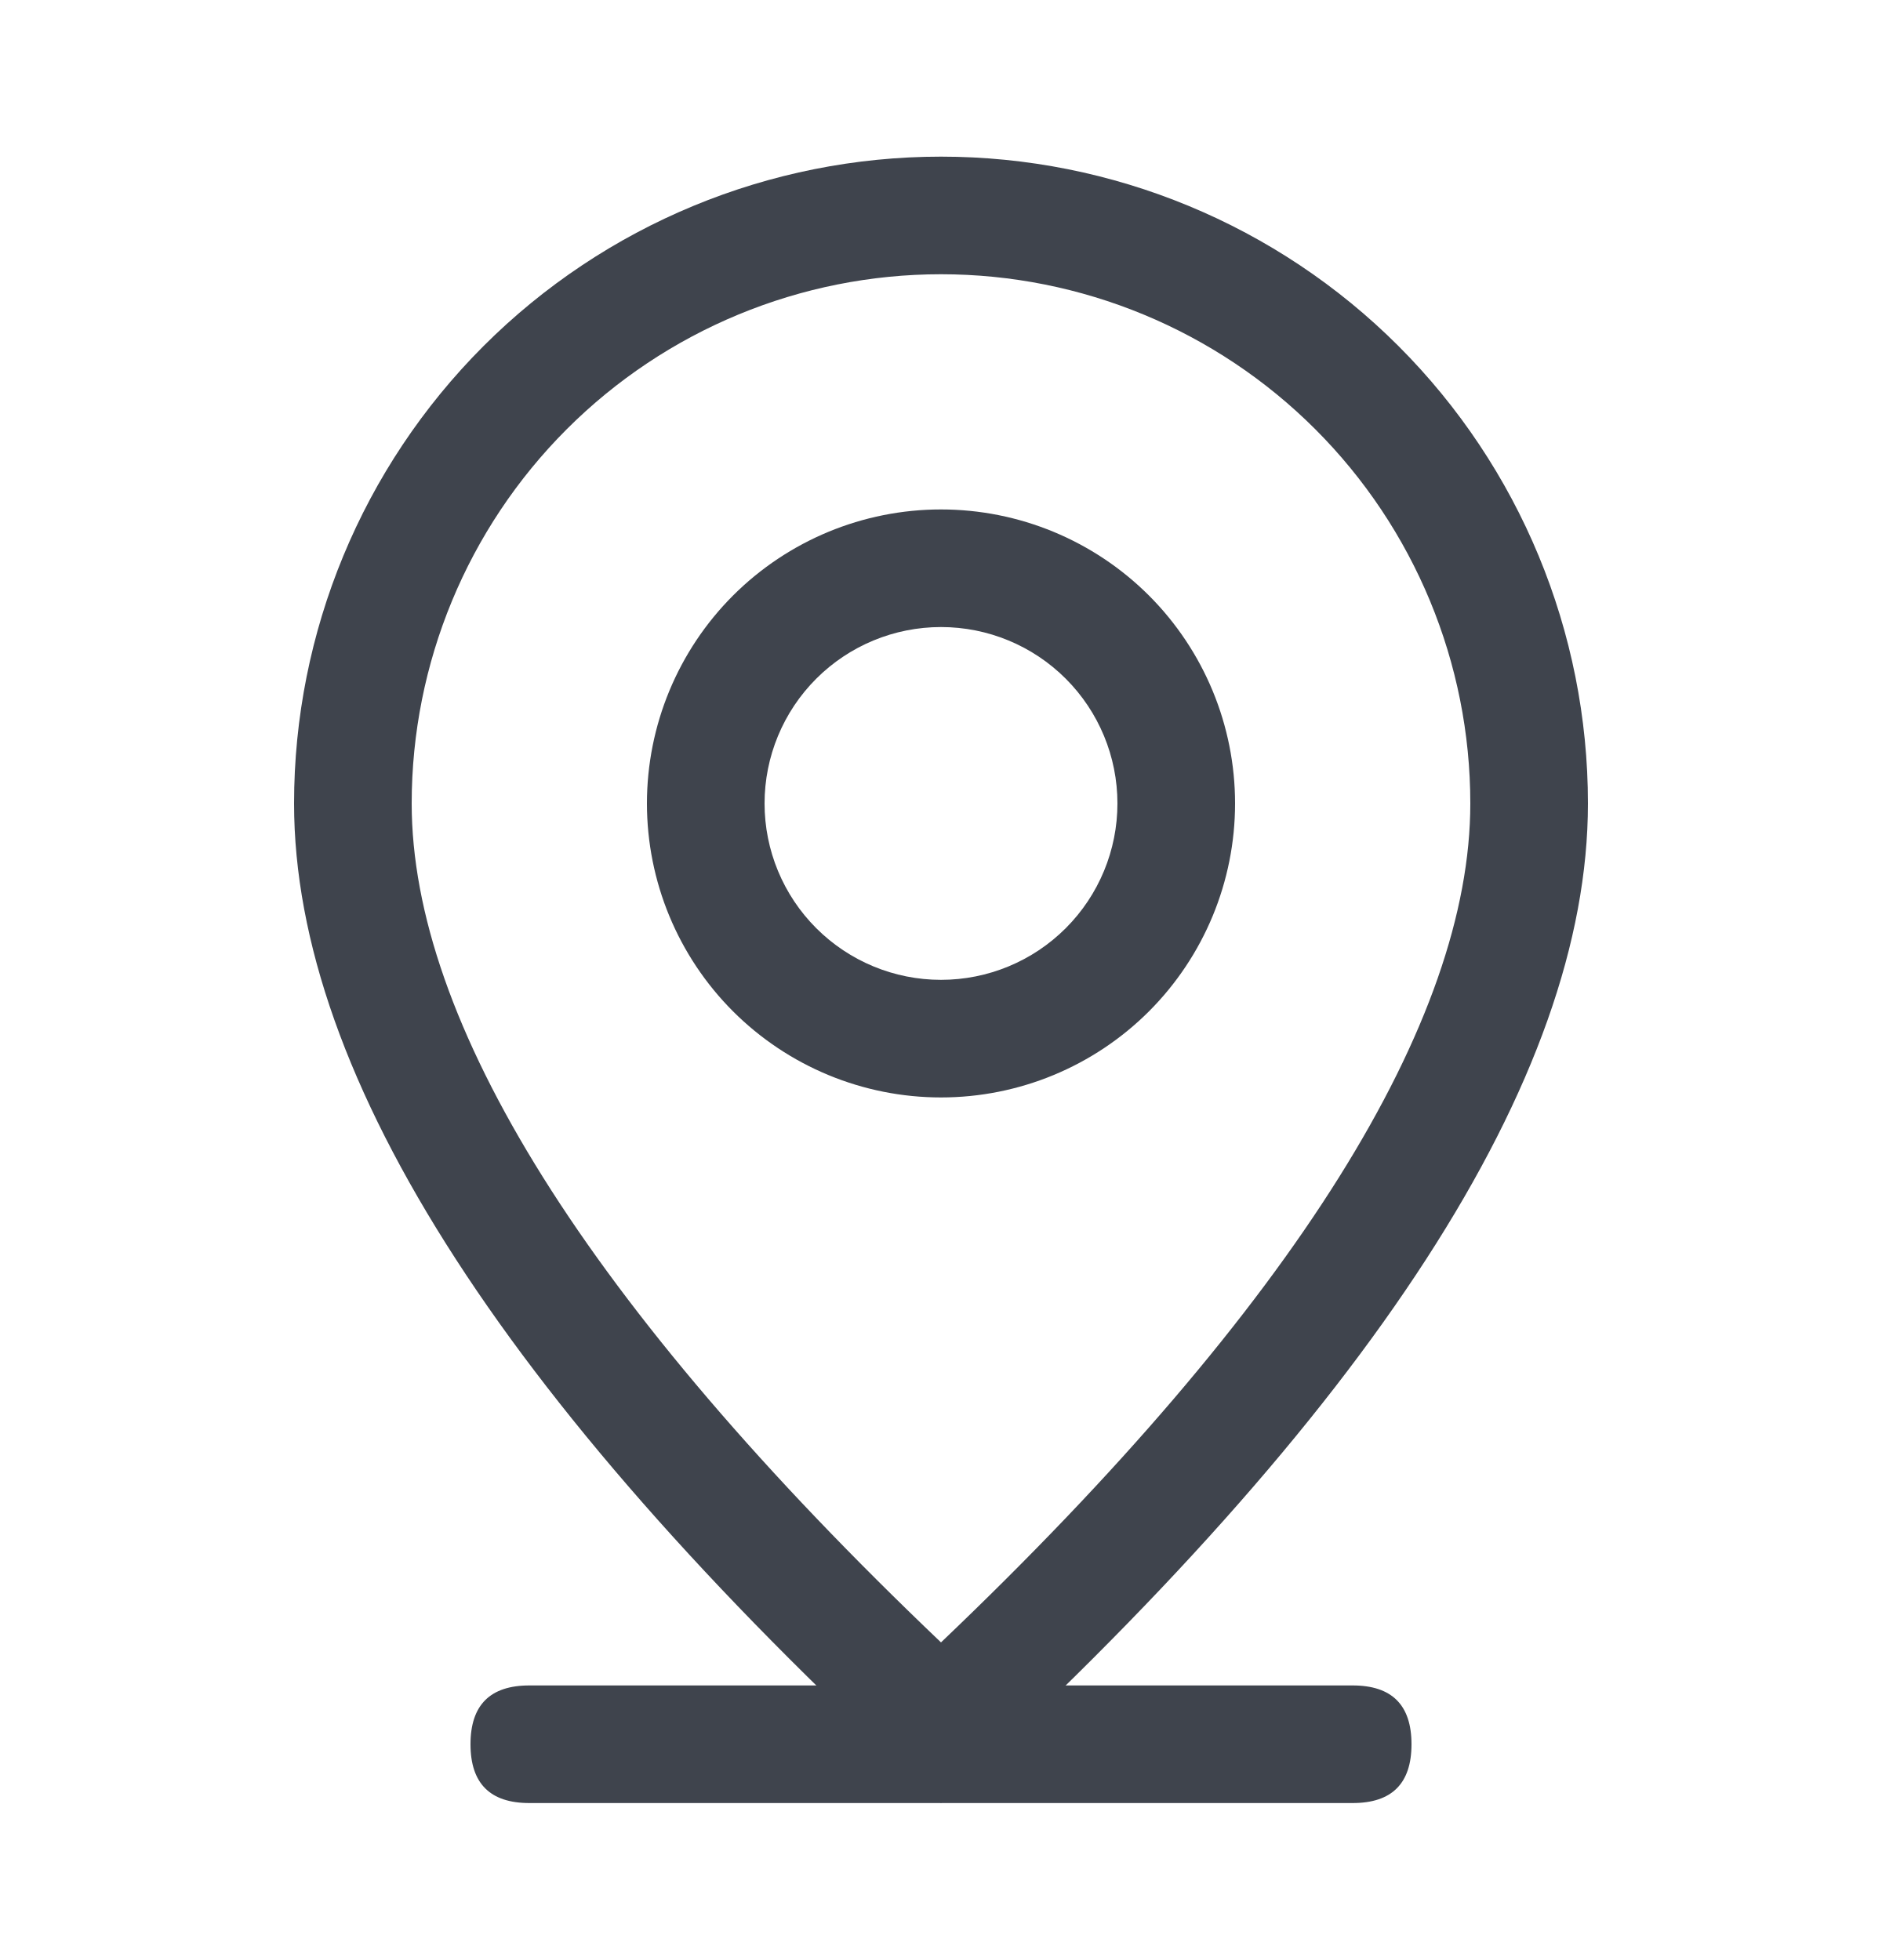
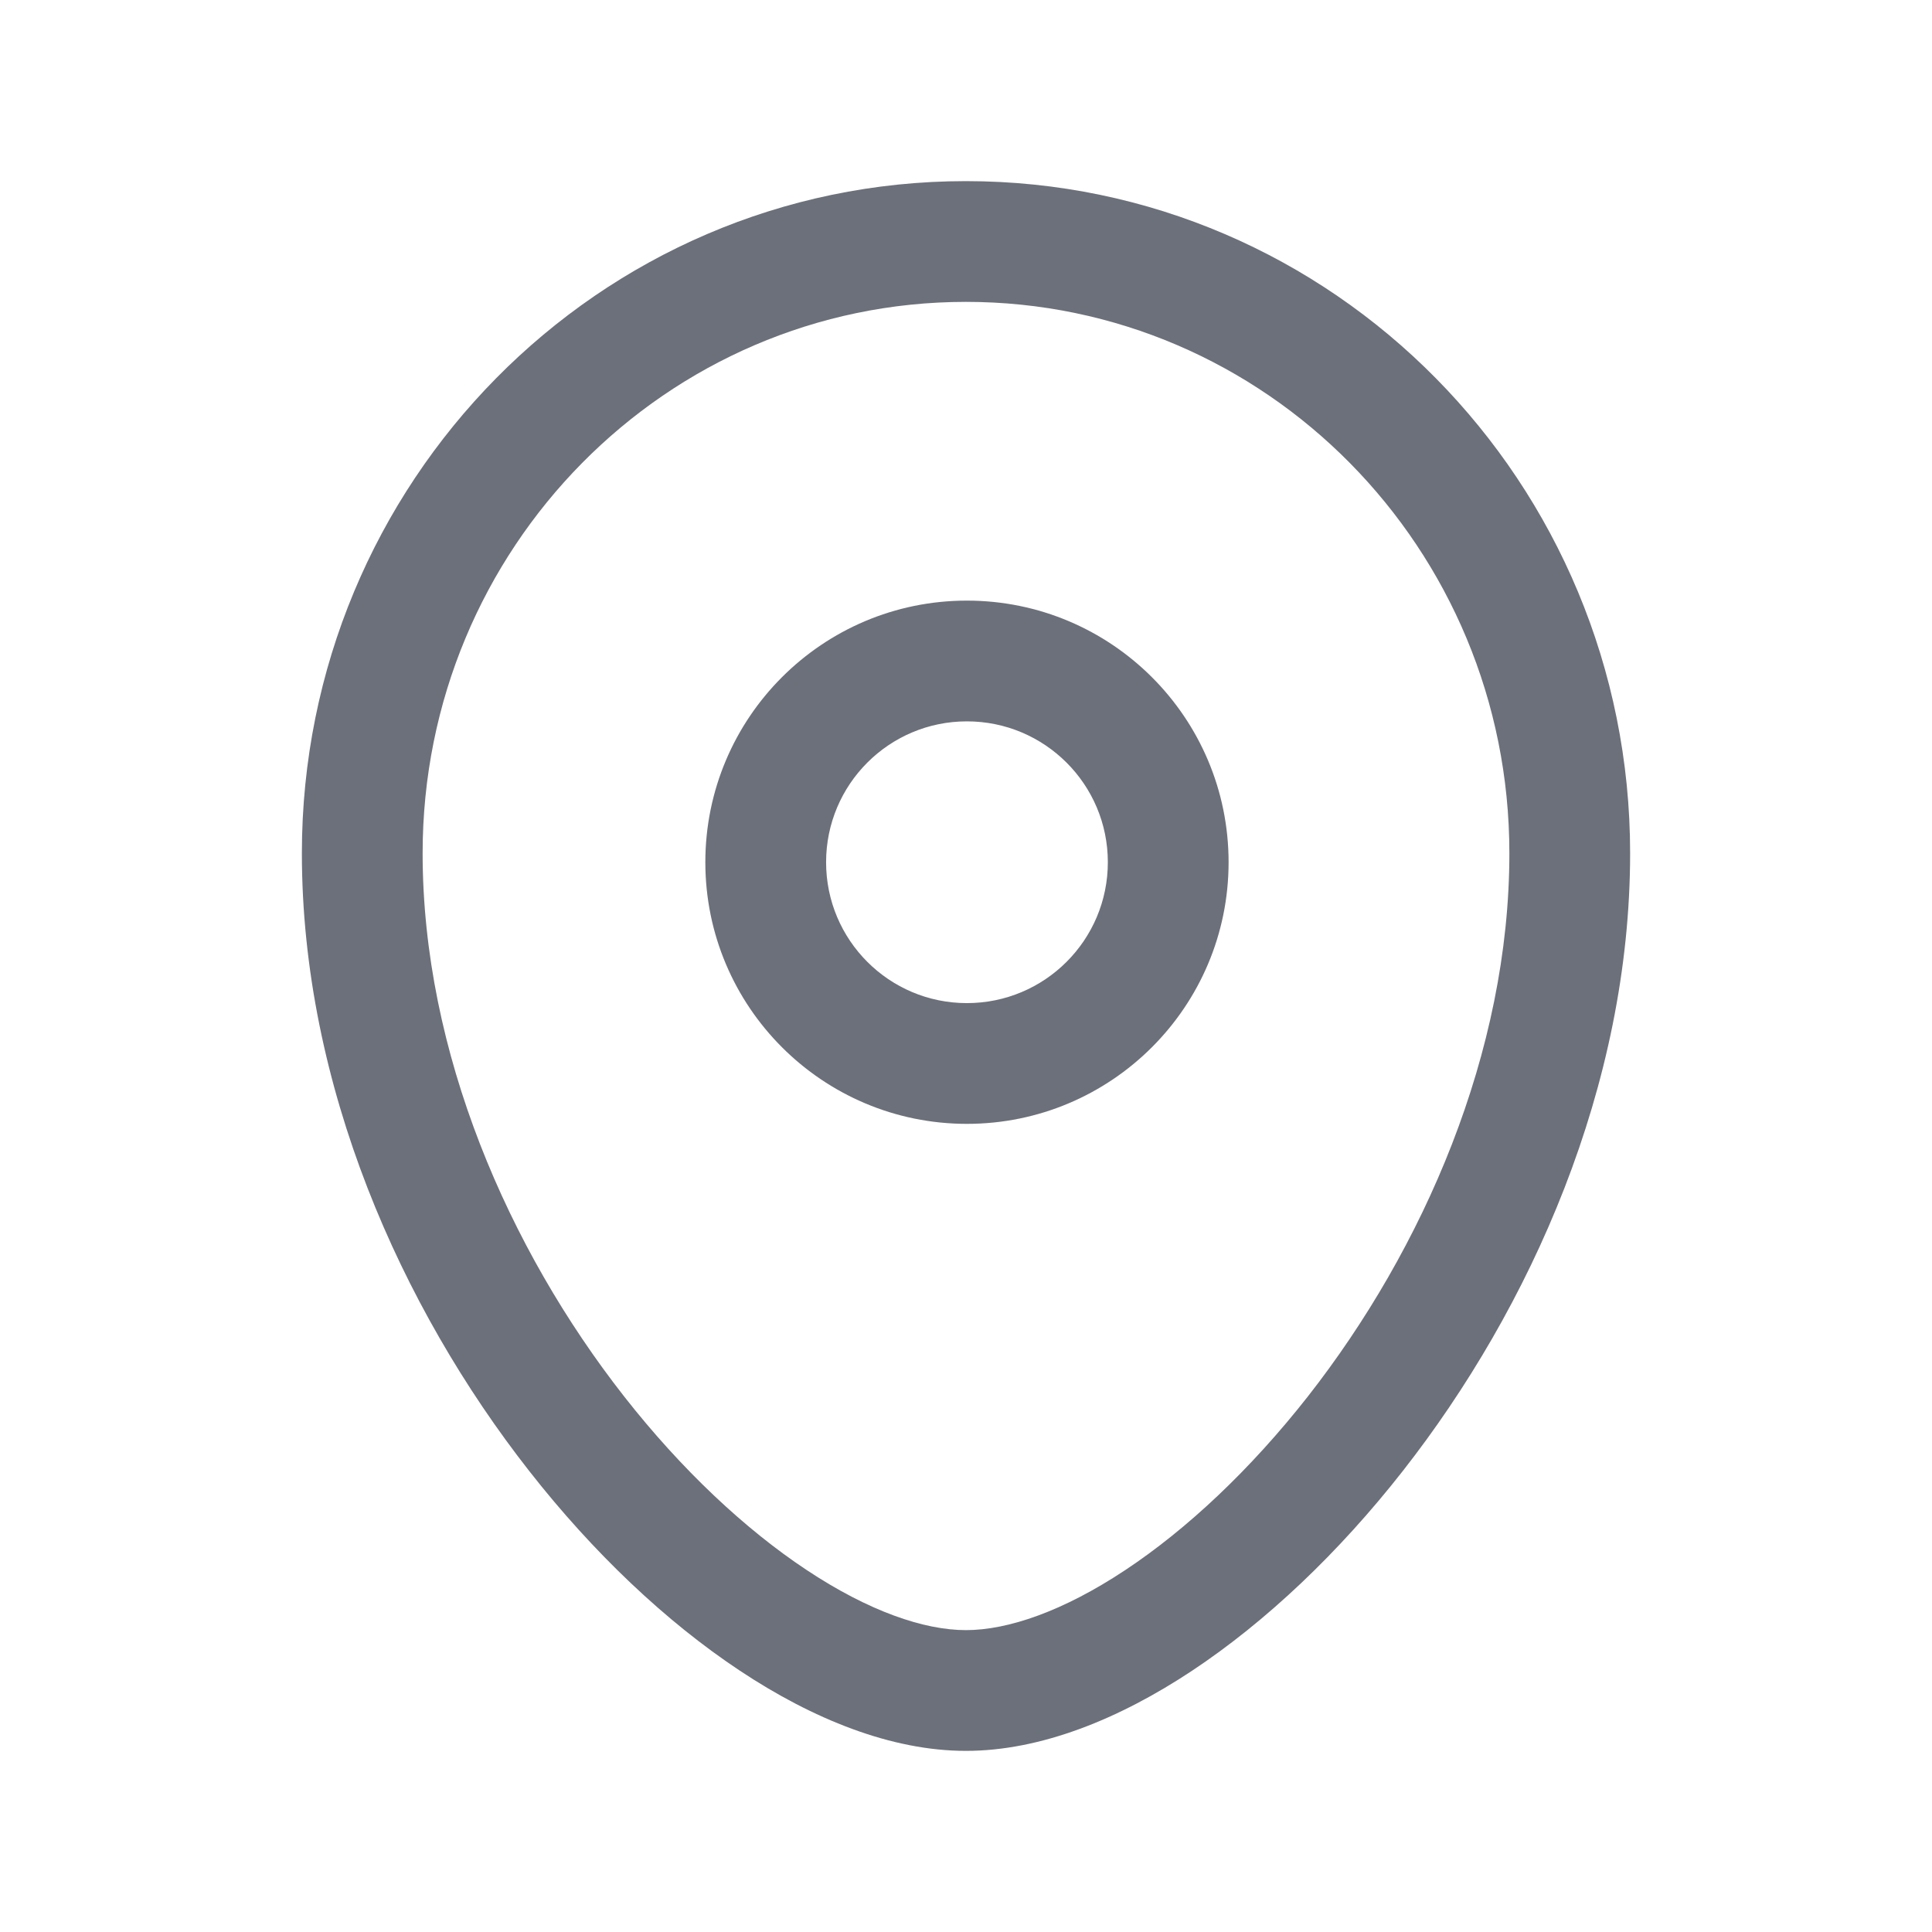
- <svg xmlns="http://www.w3.org/2000/svg" width="24" height="25" viewBox="0 0 24 25" fill="none">
-   <path d="M6.75 21.498H17.25C17.75 21.498 18 21.748 18 22.248C18 22.748 17.75 22.998 17.25 22.998H6.75C6.25 22.998 6 22.748 6 22.248C6 21.748 6.25 21.498 6.75 21.498Z" fill="#3F444D" />
-   <path d="M18.75 10.248C18.75 8.458 18.039 6.741 16.773 5.475C15.507 4.209 13.79 3.498 12 3.498C10.21 3.498 8.493 4.209 7.227 5.475C5.961 6.741 5.25 8.458 5.25 10.248C5.25 13.017 7.465 16.626 12 20.949C16.535 16.626 18.75 13.017 18.75 10.248ZM12 22.998C6.5 17.998 3.75 13.748 3.75 10.248C3.75 8.06 4.619 5.962 6.166 4.414C7.714 2.867 9.812 1.998 12 1.998C14.188 1.998 16.287 2.867 17.834 4.414C19.381 5.962 20.25 8.06 20.25 10.248C20.25 13.748 17.5 17.998 12 22.998Z" fill="#3F444D" />
-   <path d="M12 12.498C12.597 12.498 13.169 12.261 13.591 11.839C14.013 11.417 14.25 10.845 14.25 10.248C14.25 9.651 14.013 9.079 13.591 8.657C13.169 8.235 12.597 7.998 12 7.998C11.403 7.998 10.831 8.235 10.409 8.657C9.987 9.079 9.75 9.651 9.75 10.248C9.75 10.845 9.987 11.417 10.409 11.839C10.831 12.261 11.403 12.498 12 12.498ZM12 13.998C11.005 13.998 10.052 13.603 9.348 12.9C8.645 12.196 8.25 11.243 8.25 10.248C8.25 9.253 8.645 8.3 9.348 7.596C10.052 6.893 11.005 6.498 12 6.498C12.995 6.498 13.948 6.893 14.652 7.596C15.355 8.3 15.75 9.253 15.75 10.248C15.75 11.243 15.355 12.196 14.652 12.9C13.948 13.603 12.995 13.998 12 13.998Z" fill="#3F444D" />
+ <svg xmlns="http://www.w3.org/2000/svg" width="24" height="24" viewBox="0 0 24 24" fill="none">
+   <path fill-rule="evenodd" clip-rule="evenodd" d="M8.762 10.711C8.762 8.916 10.216 7.461 12.011 7.461C13.807 7.461 15.262 8.916 15.262 10.711C15.262 12.506 13.806 13.961 12.011 13.961C10.217 13.961 8.762 12.506 8.762 10.711ZM12.011 8.961C11.045 8.961 10.262 9.744 10.262 10.711C10.262 11.678 11.045 12.461 12.011 12.461C12.979 12.461 13.762 11.677 13.762 10.711C13.762 9.744 12.978 8.961 12.011 8.961Z" fill="#6C707A" />
+   <path fill-rule="evenodd" clip-rule="evenodd" d="M11.999 3.75C8.281 3.75 5.25 6.807 5.25 10.599C5.25 13.073 6.318 15.515 7.753 17.347C8.468 18.259 9.258 18.998 10.02 19.503C10.793 20.016 11.479 20.25 11.999 20.25C12.521 20.25 13.207 20.016 13.98 19.503C14.742 18.998 15.531 18.259 16.247 17.347C17.682 15.515 18.75 13.073 18.75 10.599C18.75 6.807 15.719 3.75 11.999 3.75ZM3.75 10.599C3.75 5.998 7.434 2.25 11.999 2.25C16.565 2.25 20.25 5.997 20.25 10.599C20.25 13.485 19.017 16.243 17.427 18.272C16.63 19.29 15.725 20.146 14.809 20.754C13.904 21.354 12.928 21.75 11.999 21.75C11.071 21.75 10.095 21.354 9.191 20.754C8.274 20.146 7.37 19.29 6.573 18.272C4.983 16.243 3.75 13.485 3.75 10.599Z" fill="#6C707A" />
</svg>
